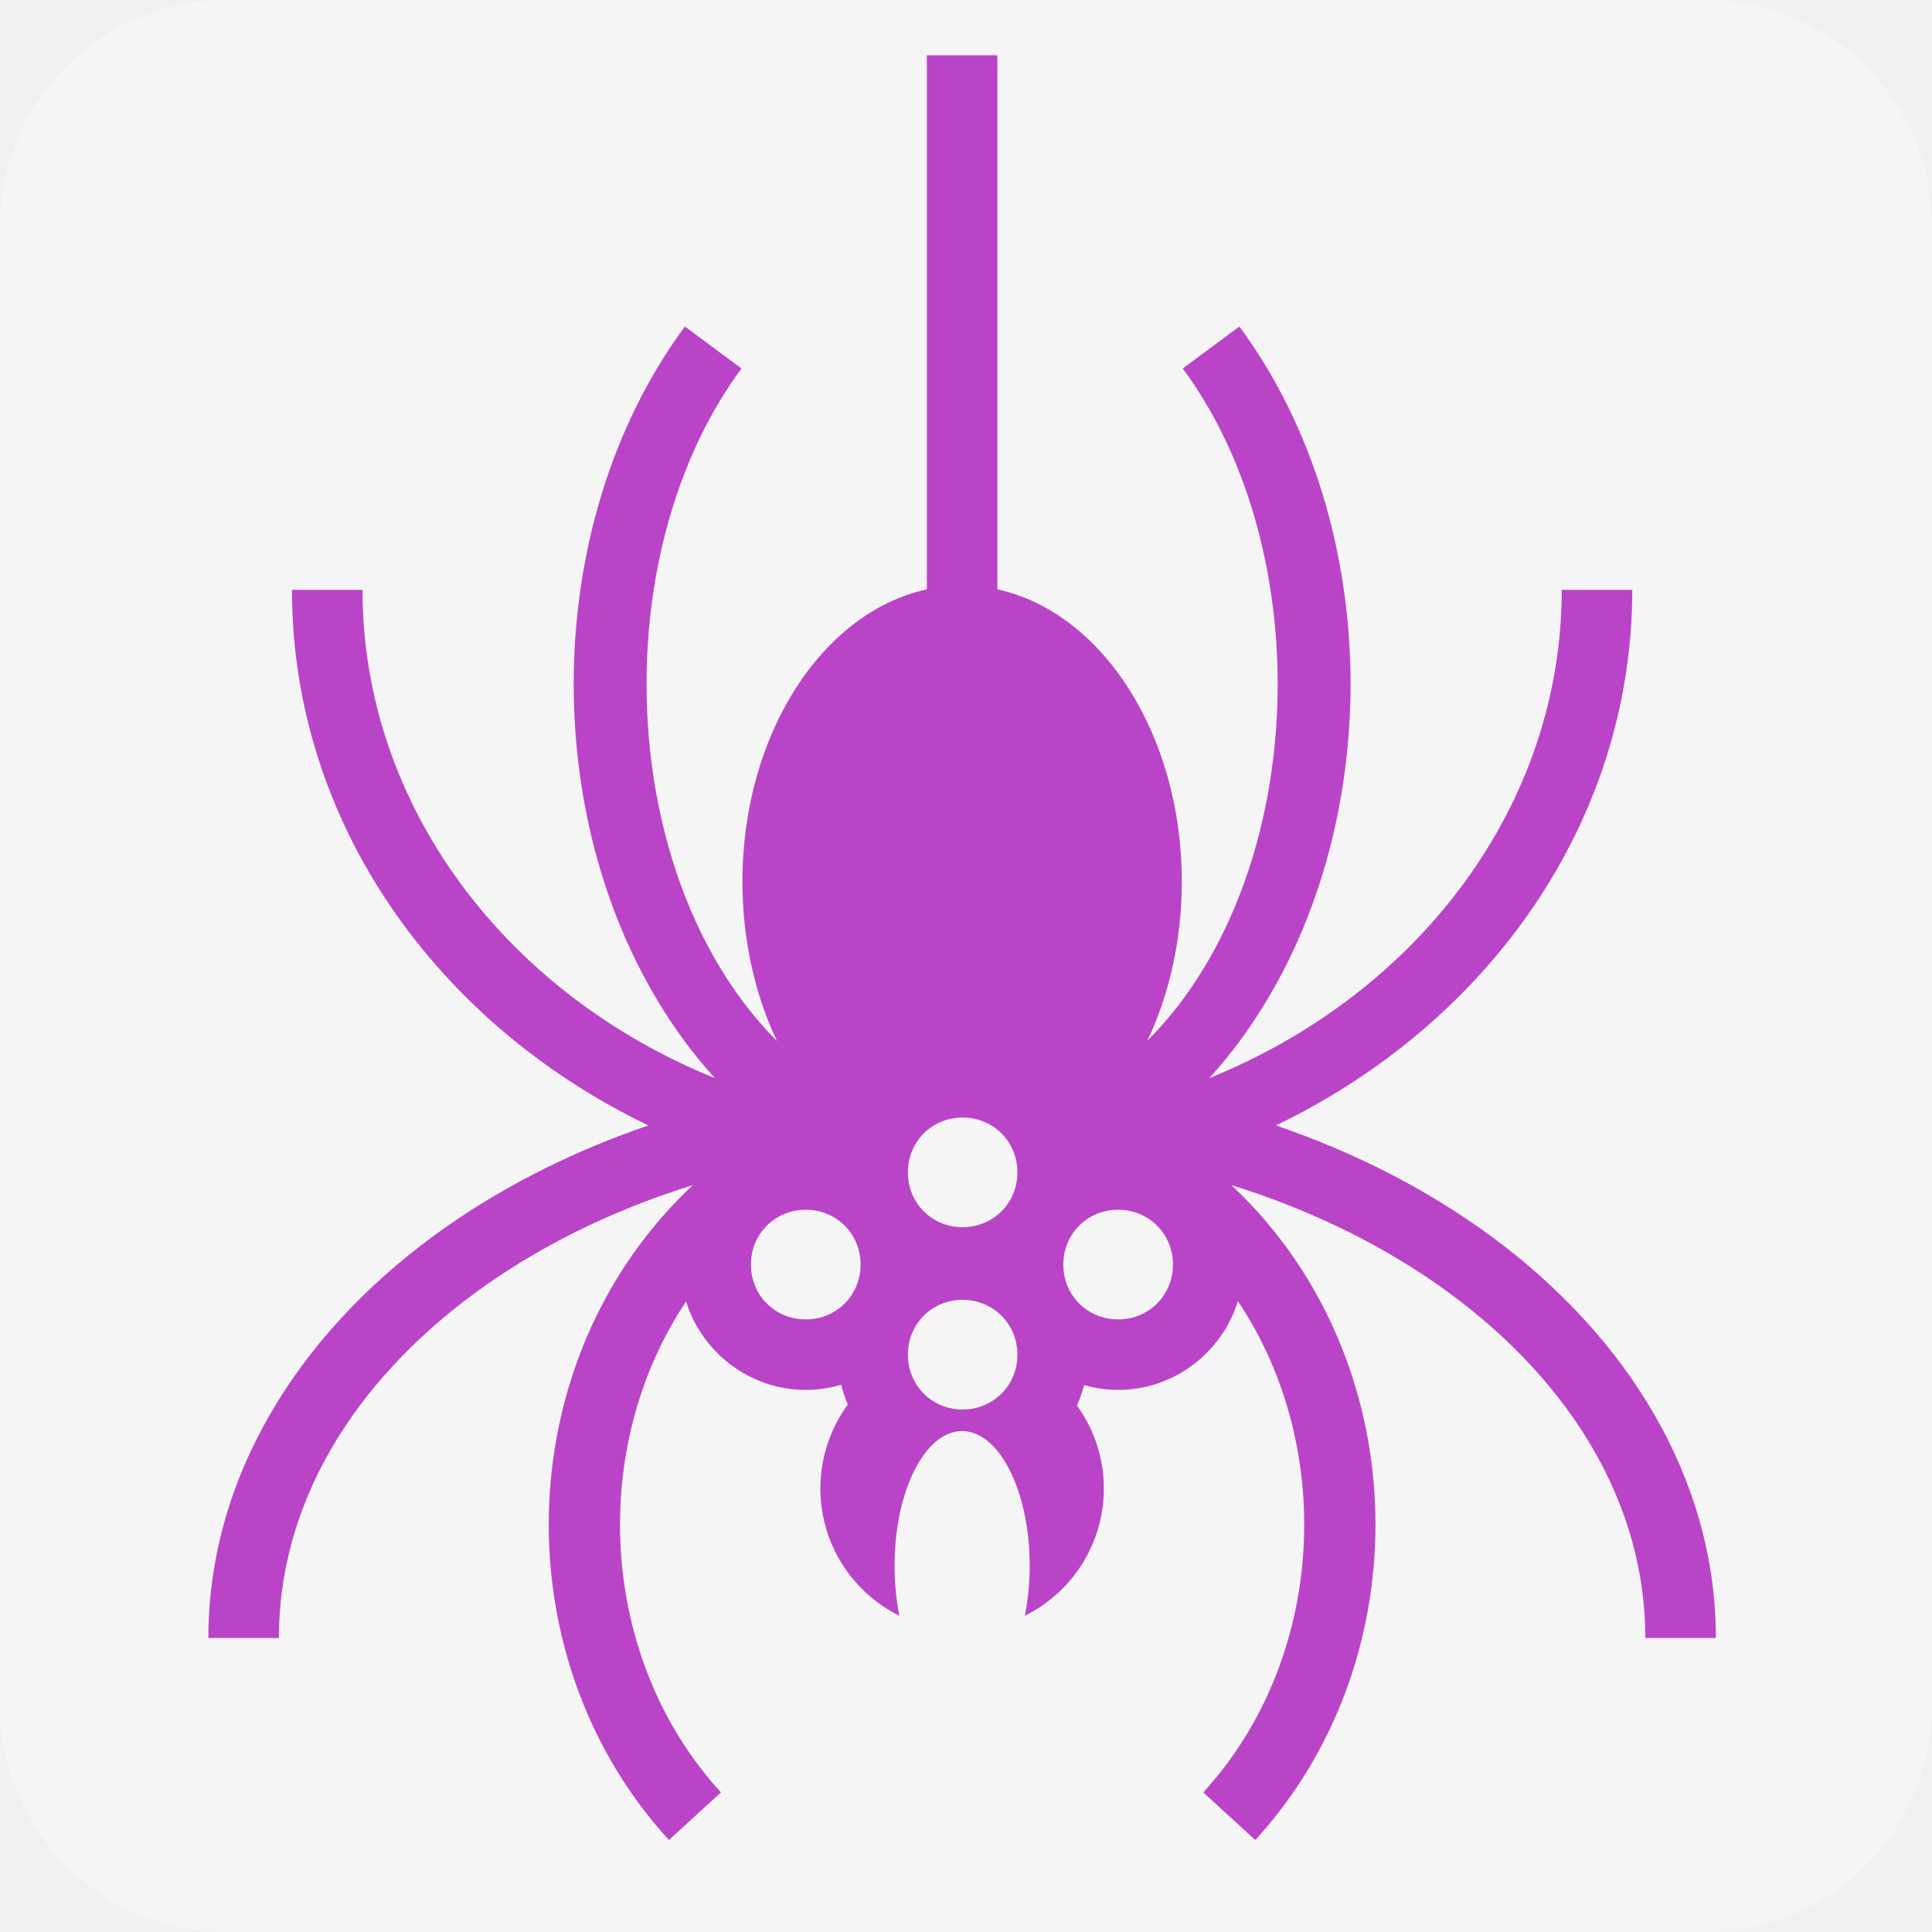
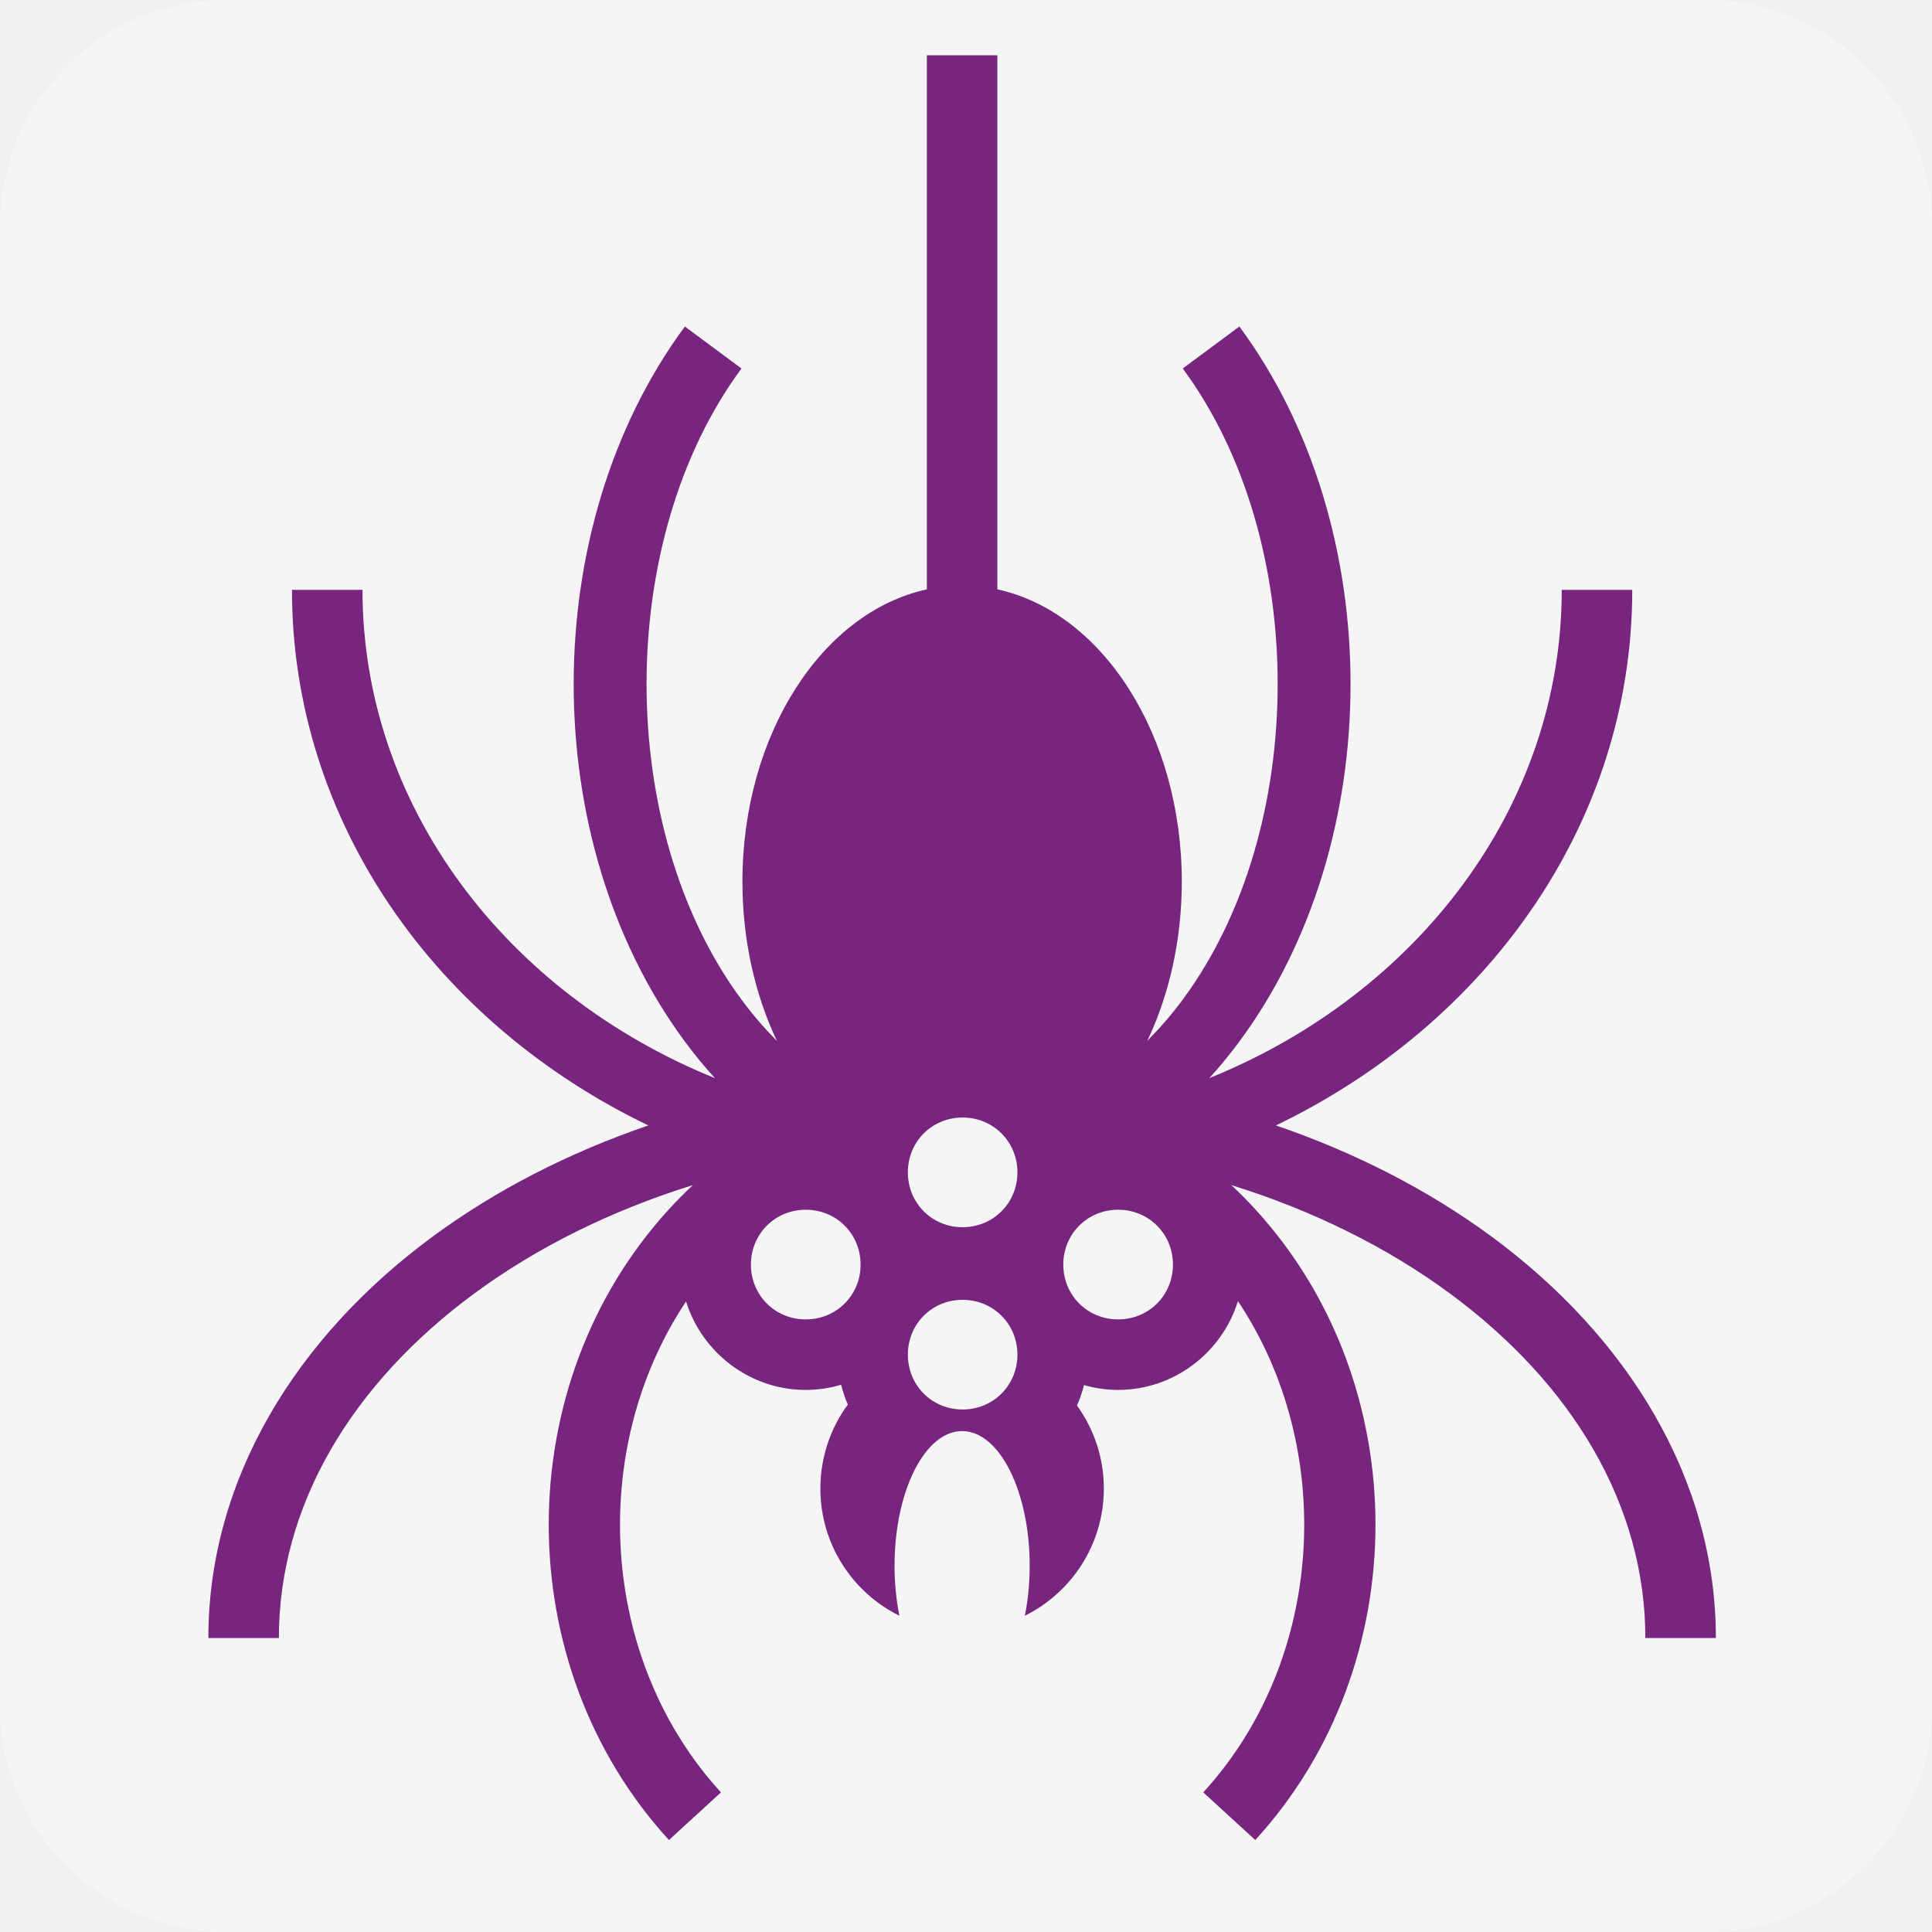
<svg xmlns="http://www.w3.org/2000/svg" style="height: 66px; width: 66px;" viewBox="0 0 512 512">
  <rect fill="#ffffff" fill-opacity="0.33" height="512" width="512" rx="60" ry="60" />
  <g class="" style="touch-action: none;" transform="translate(0,0)">
-     <path d="M245.625 14.656v141.53c-27.713 6.03-48.875 38.405-48.875 77.47 0 15.552 3.366 30.034 9.156 42.22-3.25-3.28-6.404-6.91-9.406-10.97-33.54-45.34-33.54-121.904 0-167.25l-15-11.125c-39.288 53.12-39.292 136.387 0 189.5 2.543 3.44 5.202 6.67 7.97 9.69-55.29-22.365-93.407-72.152-93.407-129.408H77.374c0 61.73 38.437 115.01 94.438 141.938-21.208 7.248-40.477 17.198-57 29.344-36.29 26.675-59.594 64.432-59.594 106.5h18.686c0-35.19 19.332-67.448 51.97-91.438 16.31-11.99 35.903-21.796 57.75-28.594-2.178 2.024-4.292 4.167-6.345 6.407-42.477 46.365-42.477 120.787 0 167.155L191.063 475c-32.263-35.218-35.342-90.954-9.25-130.094 4.213 13.518 16.883 23.438 31.72 23.438 3.25 0 6.396-.49 9.374-1.375.453 1.81 1.043 3.564 1.78 5.25-4.572 6.227-7.28 13.926-7.28 22.25 0 14.788 8.532 27.58 20.938 33.717-.826-4.1-1.28-8.56-1.28-13.25 0-19.7 8.013-35.687 17.905-35.687 9.89 0 17.905 15.987 17.905 35.688 0 4.69-.456 9.15-1.28 13.25 12.404-6.14 20.936-18.93 20.936-33.72 0-8.215-2.657-15.814-7.124-22 .776-1.73 1.402-3.54 1.875-5.406 2.88.824 5.904 1.282 9.033 1.282 14.87 0 27.566-9.965 31.75-23.53 26.16 39.143 23.102 94.94-9.188 130.186l13.78 12.625c42.48-46.368 42.48-120.79 0-167.156-2.05-2.24-4.166-4.384-6.342-6.408 21.845 6.798 41.438 16.604 57.75 28.594 32.637 23.99 51.968 56.25 51.968 91.438h18.69c0-42.068-23.305-79.825-59.595-106.5-16.524-12.146-35.792-22.096-57-29.344 56-26.93 94.438-80.208 94.438-141.938h-18.688c0 57.256-38.118 107.043-93.406 129.407 2.765-3.02 5.424-6.25 7.967-9.69 39.292-53.11 39.292-136.38 0-189.5l-15 11.126c33.542 45.345 33.54 121.913 0 167.25-2.987 4.04-6.14 7.64-9.375 10.906 5.77-12.18 9.125-26.627 9.125-42.156 0-39.065-21.162-71.44-48.875-77.47V14.657h-18.687zm9.47 281.5c8.137 0 14.53 6.398 14.53 14.53 0 8.135-6.393 14.533-14.53 14.533-8.14 0-14.5-6.398-14.5-14.533 0-8.133 6.366-14.53 14.5-14.53zm-41.564 24.438c8.14 0 14.532 6.398 14.532 14.53 0 8.134-6.393 14.532-14.53 14.532-8.14 0-14.532-6.396-14.532-14.53s6.398-14.532 14.53-14.532zm82.782 0c8.138 0 14.532 6.398 14.532 14.53 0 8.134-6.394 14.532-14.53 14.532-8.14 0-14.533-6.396-14.533-14.53s6.4-14.532 14.533-14.532zm-41.218 23.875c8.138 0 14.53 6.397 14.53 14.53s-6.392 14.53-14.53 14.53c-8.138 0-14.5-6.395-14.5-14.53 0-8.133 6.367-14.53 14.5-14.53z" fill="#ba44c8" fill-opacity="1" />
+     <path d="M245.625 14.656v141.53c-27.713 6.03-48.875 38.405-48.875 77.47 0 15.552 3.366 30.034 9.156 42.22-3.25-3.28-6.404-6.91-9.406-10.97-33.54-45.34-33.54-121.904 0-167.25l-15-11.125c-39.288 53.12-39.292 136.387 0 189.5 2.543 3.44 5.202 6.67 7.97 9.69-55.29-22.365-93.407-72.152-93.407-129.408H77.374c0 61.73 38.437 115.01 94.438 141.938-21.208 7.248-40.477 17.198-57 29.344-36.29 26.675-59.594 64.432-59.594 106.5h18.686c0-35.19 19.332-67.448 51.97-91.438 16.31-11.99 35.903-21.796 57.75-28.594-2.178 2.024-4.292 4.167-6.345 6.407-42.477 46.365-42.477 120.787 0 167.155L191.063 475c-32.263-35.218-35.342-90.954-9.25-130.094 4.213 13.518 16.883 23.438 31.72 23.438 3.25 0 6.396-.49 9.374-1.375.453 1.81 1.043 3.564 1.78 5.25-4.572 6.227-7.28 13.926-7.28 22.25 0 14.788 8.532 27.58 20.938 33.717-.826-4.1-1.28-8.56-1.28-13.25 0-19.7 8.013-35.687 17.905-35.687 9.89 0 17.905 15.987 17.905 35.688 0 4.69-.456 9.15-1.28 13.25 12.404-6.14 20.936-18.93 20.936-33.72 0-8.215-2.657-15.814-7.124-22 .776-1.73 1.402-3.54 1.875-5.406 2.88.824 5.904 1.282 9.033 1.282 14.87 0 27.566-9.965 31.75-23.53 26.16 39.143 23.102 94.94-9.188 130.186l13.78 12.625c42.48-46.368 42.48-120.79 0-167.156-2.05-2.24-4.166-4.384-6.342-6.408 21.845 6.798 41.438 16.604 57.75 28.594 32.637 23.99 51.968 56.25 51.968 91.438h18.69c0-42.068-23.305-79.825-59.595-106.5-16.524-12.146-35.792-22.096-57-29.344 56-26.93 94.438-80.208 94.438-141.938h-18.688c0 57.256-38.118 107.043-93.406 129.407 2.765-3.02 5.424-6.25 7.967-9.69 39.292-53.11 39.292-136.38 0-189.5l-15 11.126c33.542 45.345 33.54 121.913 0 167.25-2.987 4.04-6.14 7.64-9.375 10.906 5.77-12.18 9.125-26.627 9.125-42.156 0-39.065-21.162-71.44-48.875-77.47V14.657h-18.687zm9.47 281.5c8.137 0 14.53 6.398 14.53 14.53 0 8.135-6.393 14.533-14.53 14.533-8.14 0-14.5-6.398-14.5-14.533 0-8.133 6.366-14.53 14.5-14.53zm-41.564 24.438c8.14 0 14.532 6.398 14.532 14.53 0 8.134-6.393 14.532-14.53 14.532-8.14 0-14.532-6.396-14.532-14.53s6.398-14.532 14.53-14.532zm82.782 0c8.138 0 14.532 6.398 14.532 14.53 0 8.134-6.394 14.532-14.53 14.532-8.14 0-14.533-6.396-14.533-14.53s6.4-14.532 14.533-14.532zm-41.218 23.875c8.138 0 14.53 6.397 14.53 14.53s-6.392 14.53-14.53 14.53c-8.138 0-14.5-6.395-14.5-14.53 0-8.133 6.367-14.53 14.5-14.53z" fill="#77257e" fill-opacity="1" />
  </g>
</svg>
